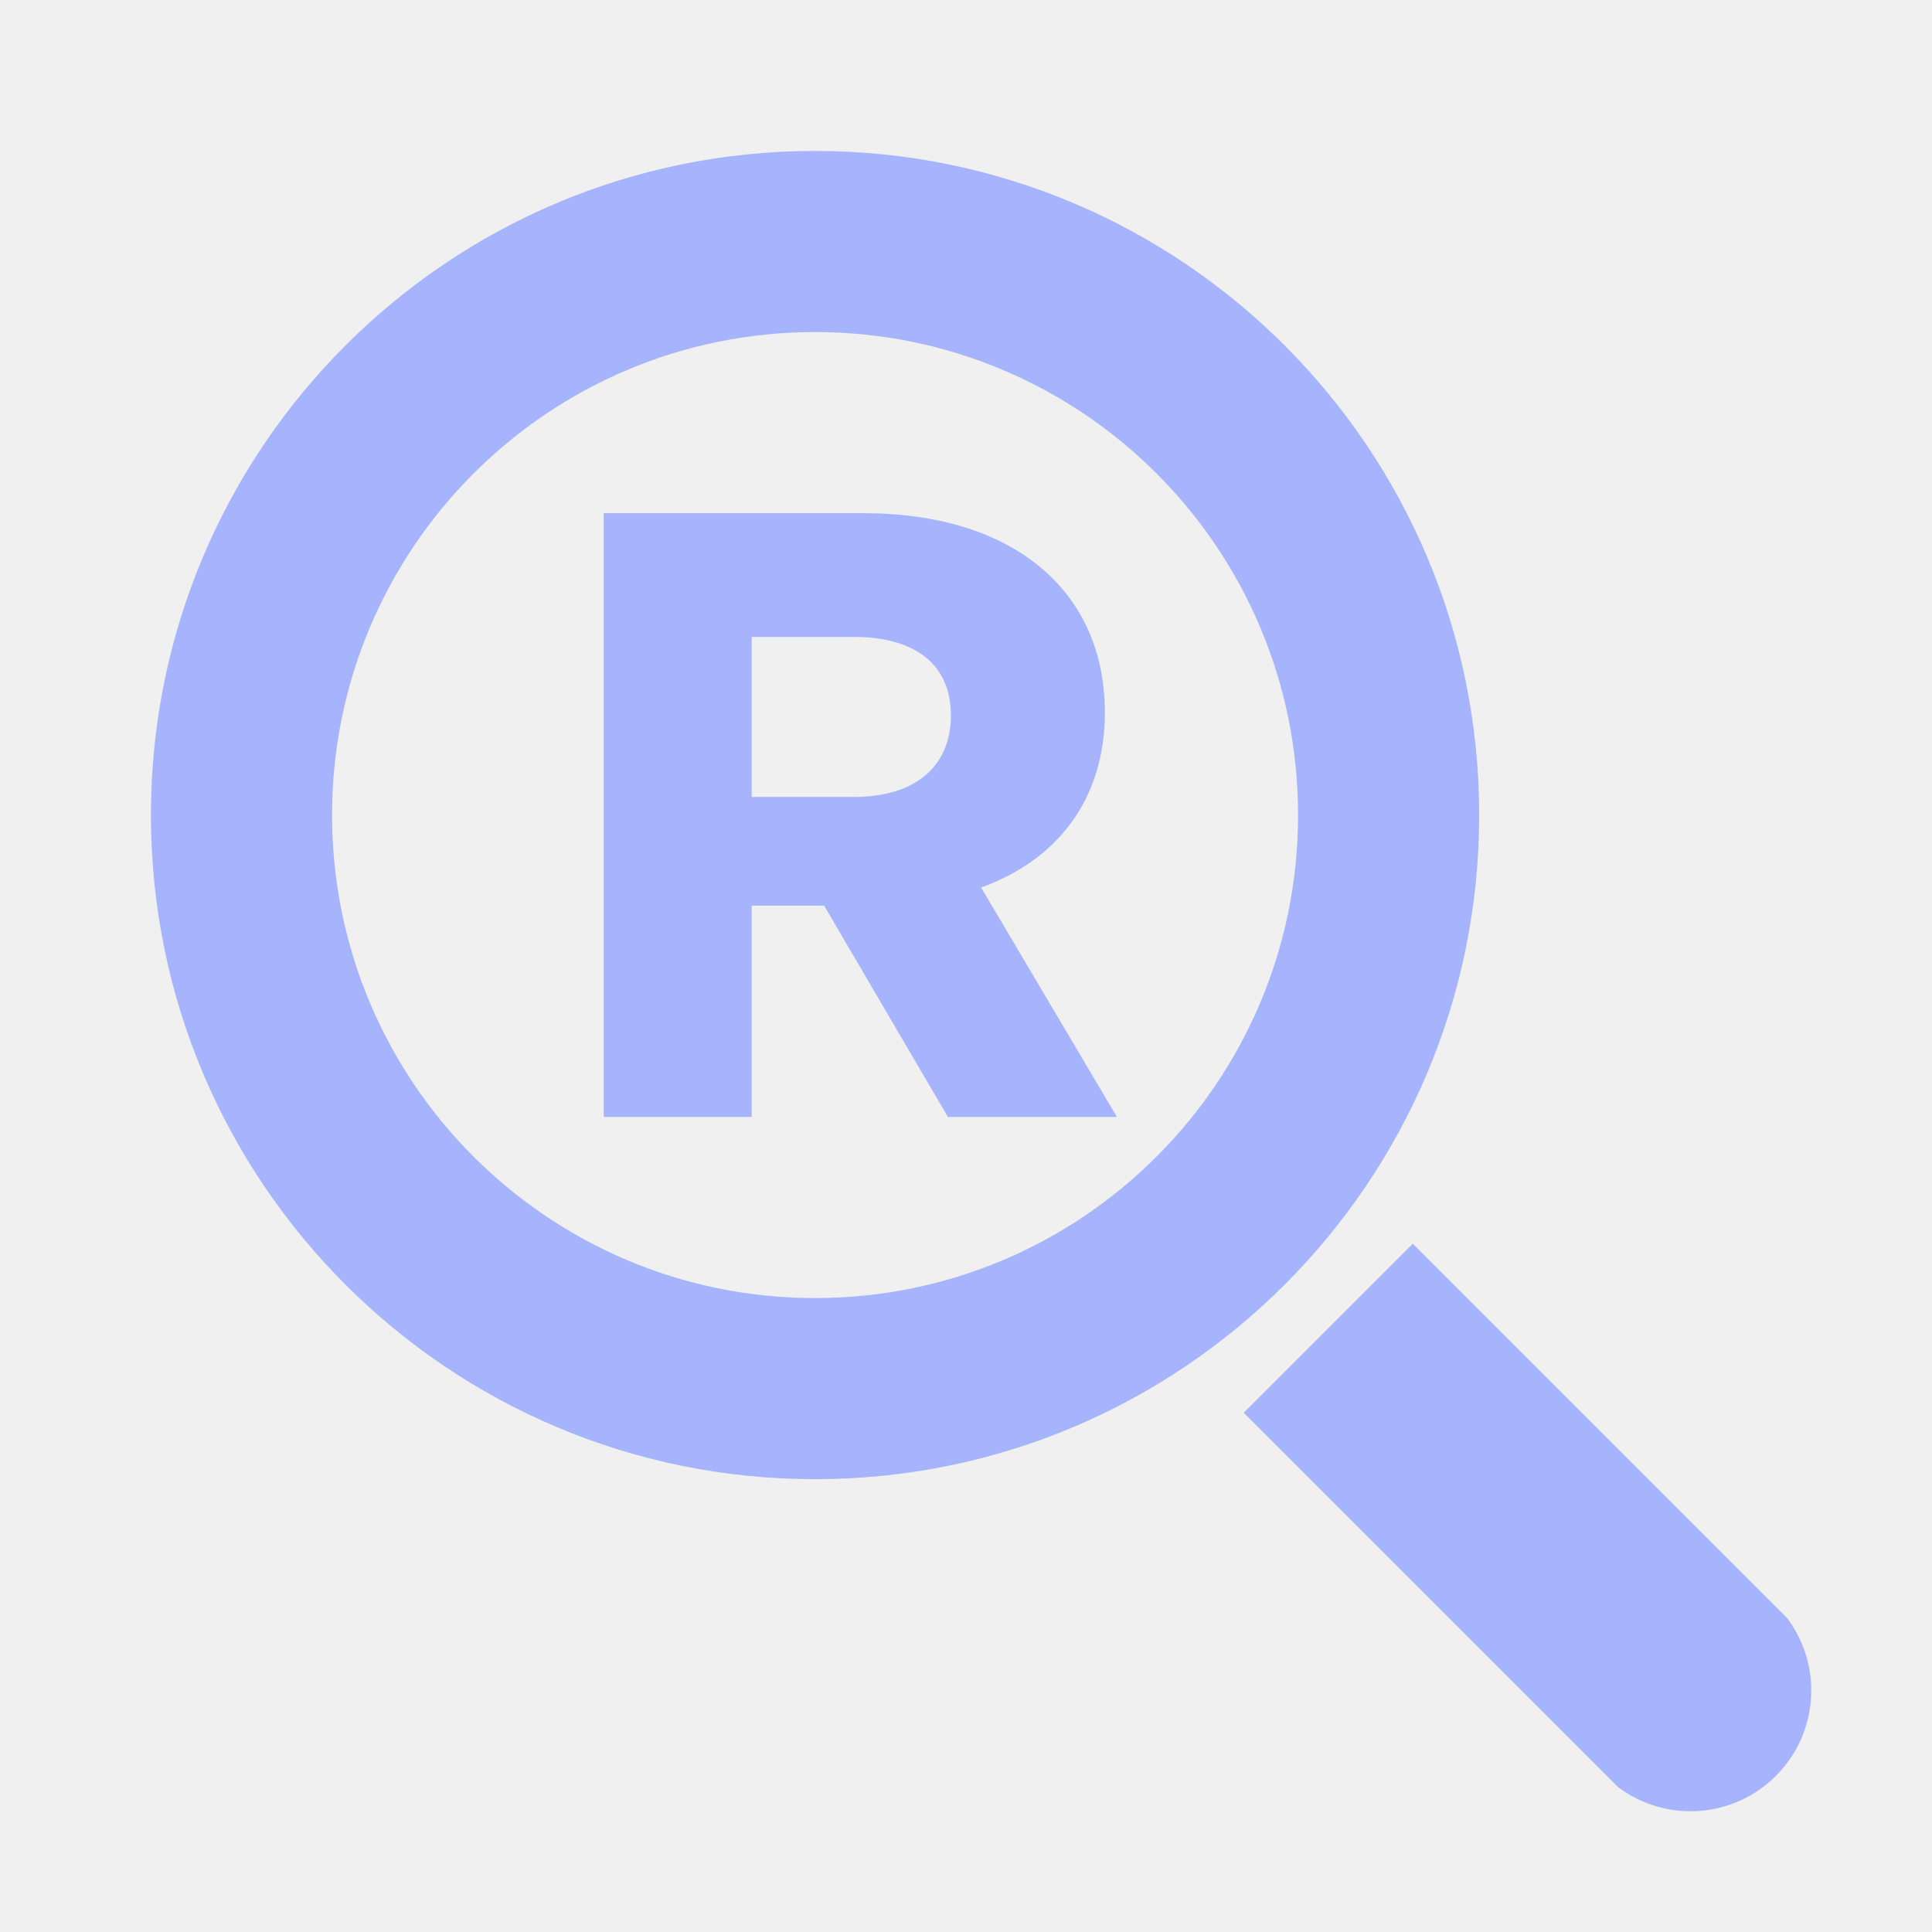
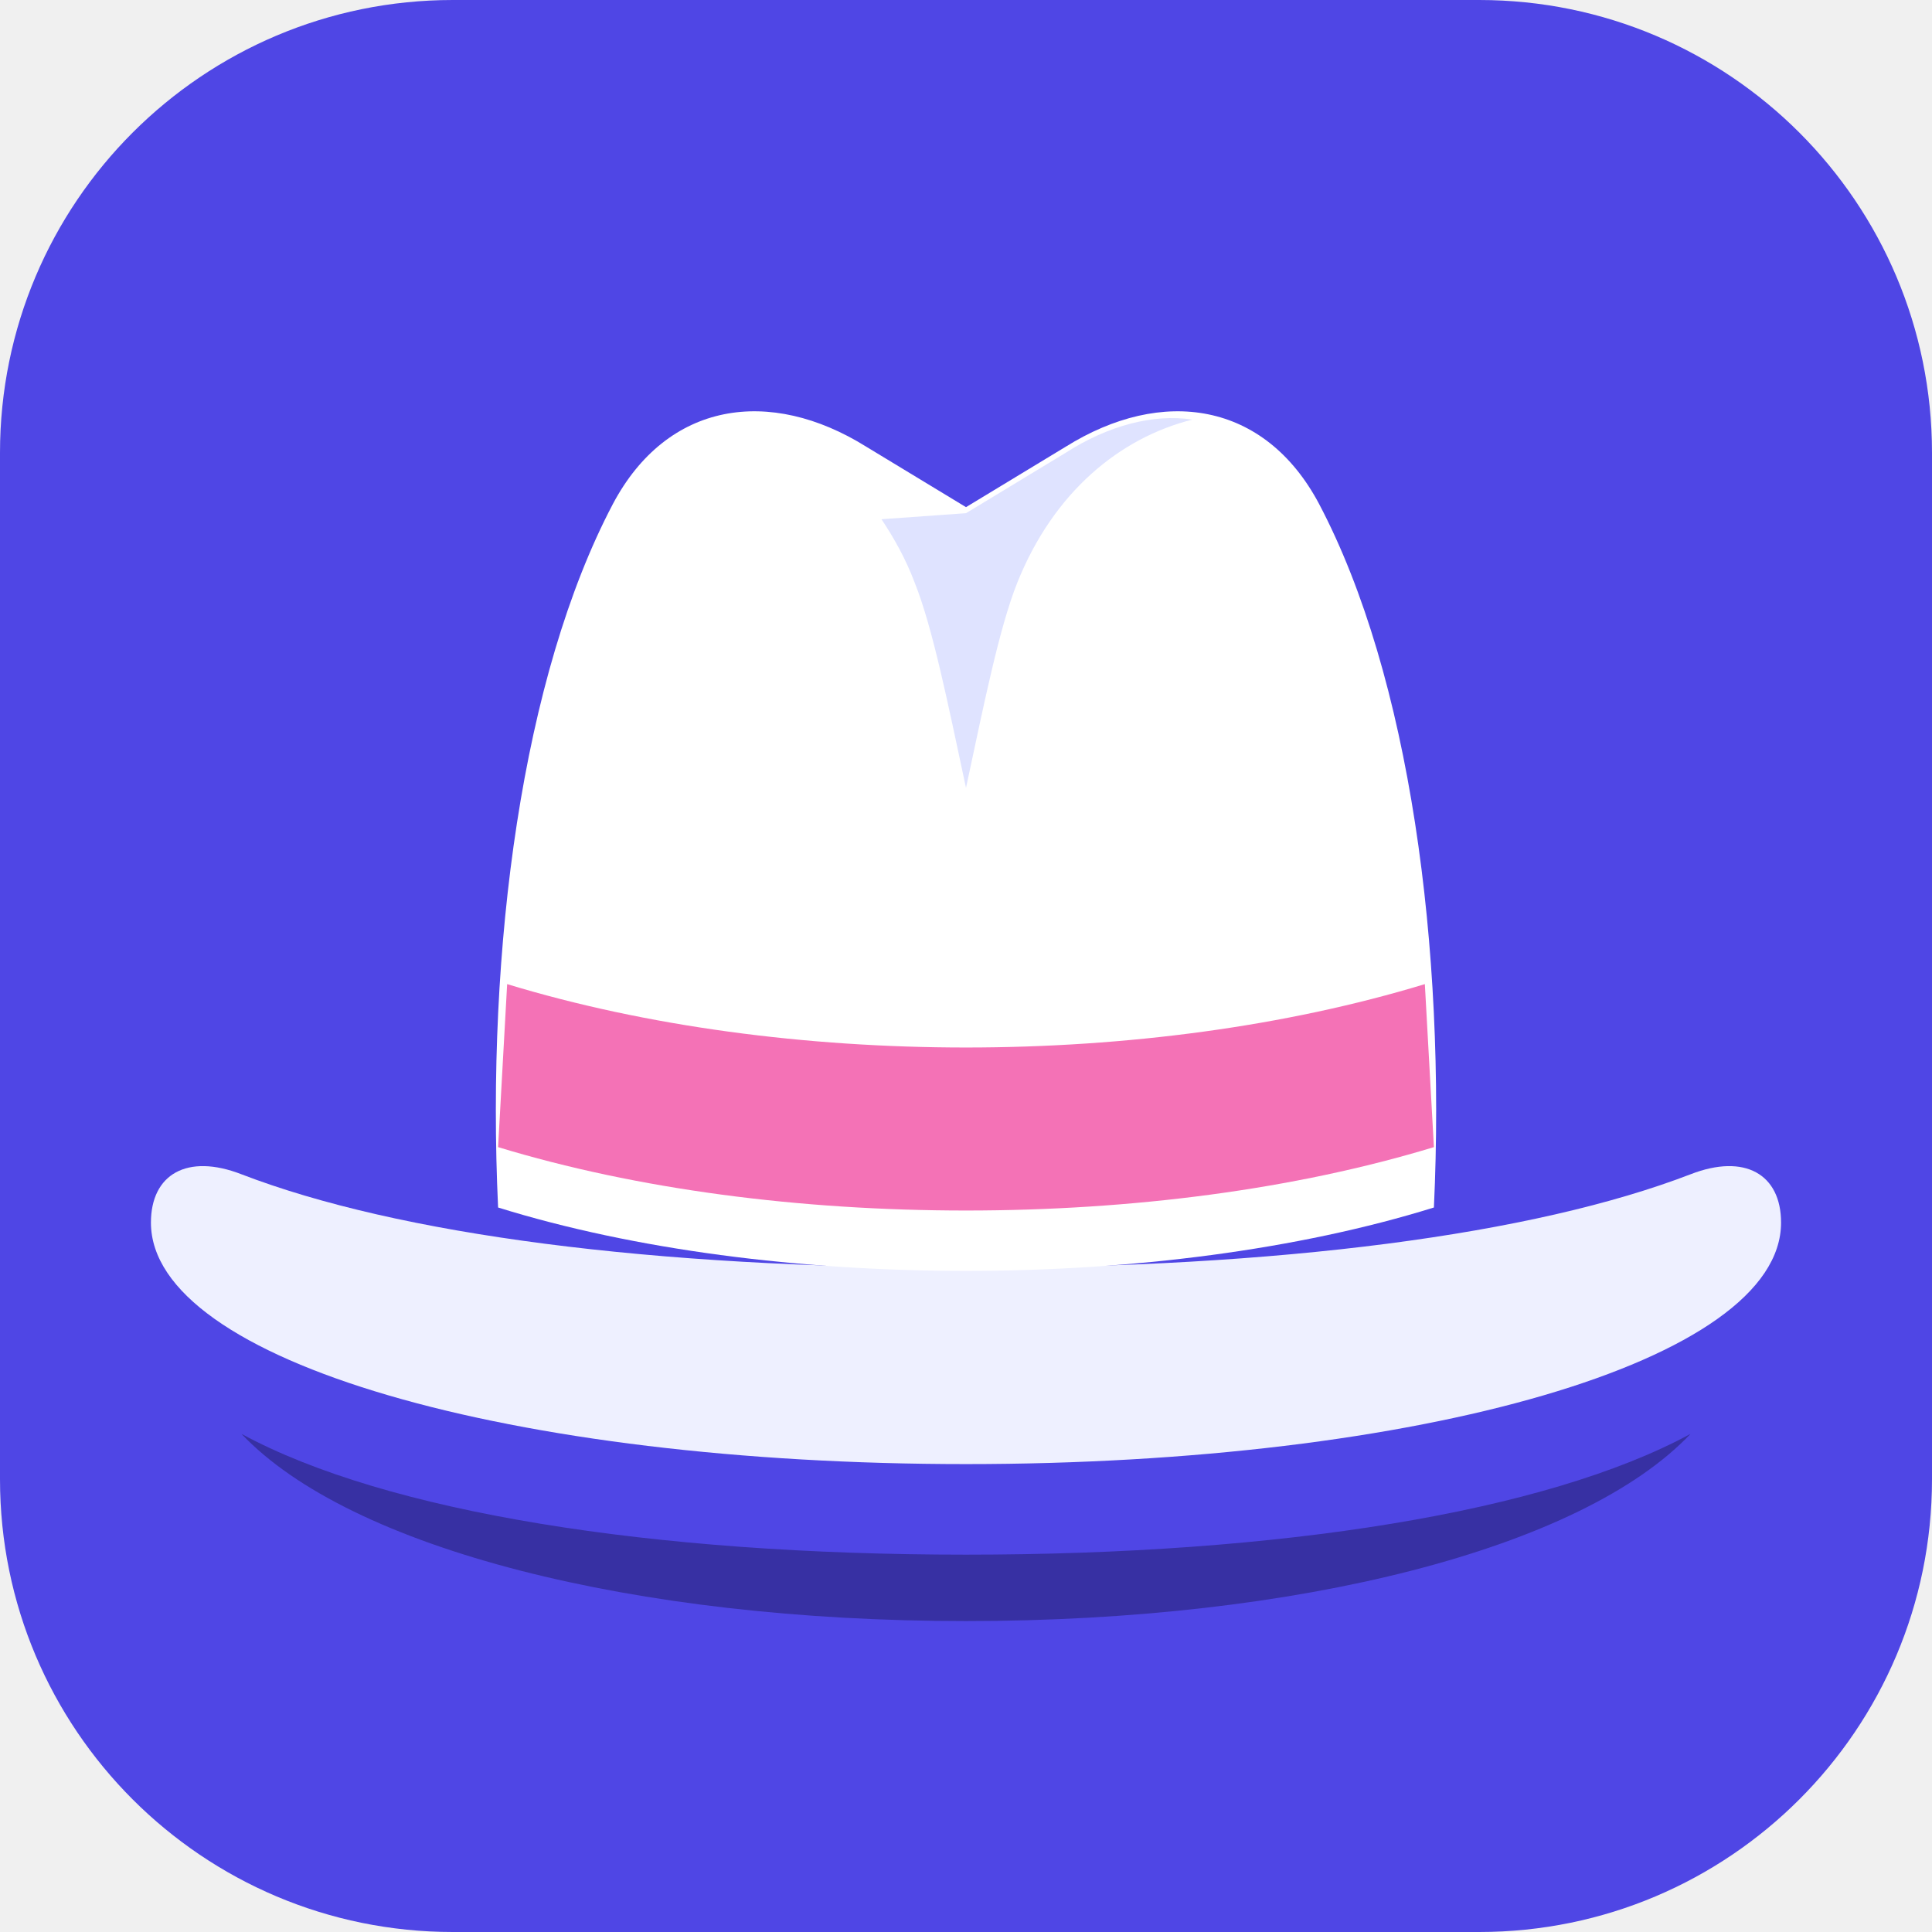
<svg xmlns="http://www.w3.org/2000/svg" viewBox="0 0 64 64">
-   <path fill="#a5b4fc" fill-rule="evenodd" d="M27 5a22 22 0 1 1 0 44 22 22 0 1 1 0-44zm0 6a16 16 0 1 0 0 32 16 16 0 1 0 0-32z" />
-   <path fill="#a5b4fc" d="M41.2 46.8l5.6-5.6 12.4 12.4a4 4 0 0 1-5.6 5.6z" />
-   <path fill="#a5b4fc" d="M20 17h8.6c5 0 8 2.6 8 6.6 0 2.9-1.6 4.9-4.1 5.8L37 37h-5.6l-4.1-7h-2.4v7H20zm4.9 4.1v5.3h3.4c2 0 3.2-1 3.2-2.7s-1.2-2.6-3.2-2.6z" />
+   <rect width="64" height="64" rx="15" fill="#4f46e5" />
+   <path fill="#3730a3" d="M8 47.5c4.8 2.6 13.6 4 24 4s19.2-1.4 24-4c-3.6 3.8-13 6.2-24 6.2s-20.4-2.4-24-6.2z" />
+   <path fill="#eef0ff" d="M5 40.5c0-1.6 1.2-2.3 3-1.6 5.2 2 13.6 3.1 24 3.1s18.8-1.1 24-3.1c1.8-.7 3 0 3 1.6 0 4.6-12 8-27 8S5 45.1 5 40.5z" />
+   <path fill="#ffffff" d="M16.5 40c-.4-8.6.8-17.6 3.8-23.3 1.8-3.4 5.2-3.9 8.4-1.9l3.3 2 3.3-2c3.2-2 6.6-1.5 8.4 1.9 3 5.7 4.2 14.7 3.8 23.3-4.5 1.4-10 2.1-15.5 2.1s-11-.7-15.5-2.1z" />
+   <path fill="#dfe3ff" d="M32 17l3.3-2c1.4-.9 2.9-1.3 4.2-1.1-2.4.6-4.6 2.4-5.8 5.4-.6 1.5-1.1 4-1.7 6.8-.6-2.8-1.1-5.3-1.7-6.8-.3-.8-.7-1.5-1.1-2.1z" />
+   <path fill="#f472b6" d="M16.8 32.6c4.6 1.4 9.9 2.1 15.2 2.1s10.6-.7 15.2-2.1l.3 5.4c-4.6 1.4-10 2.1-15.5 2.1s-10.9-.7-15.5-2.1z" />
</svg>
